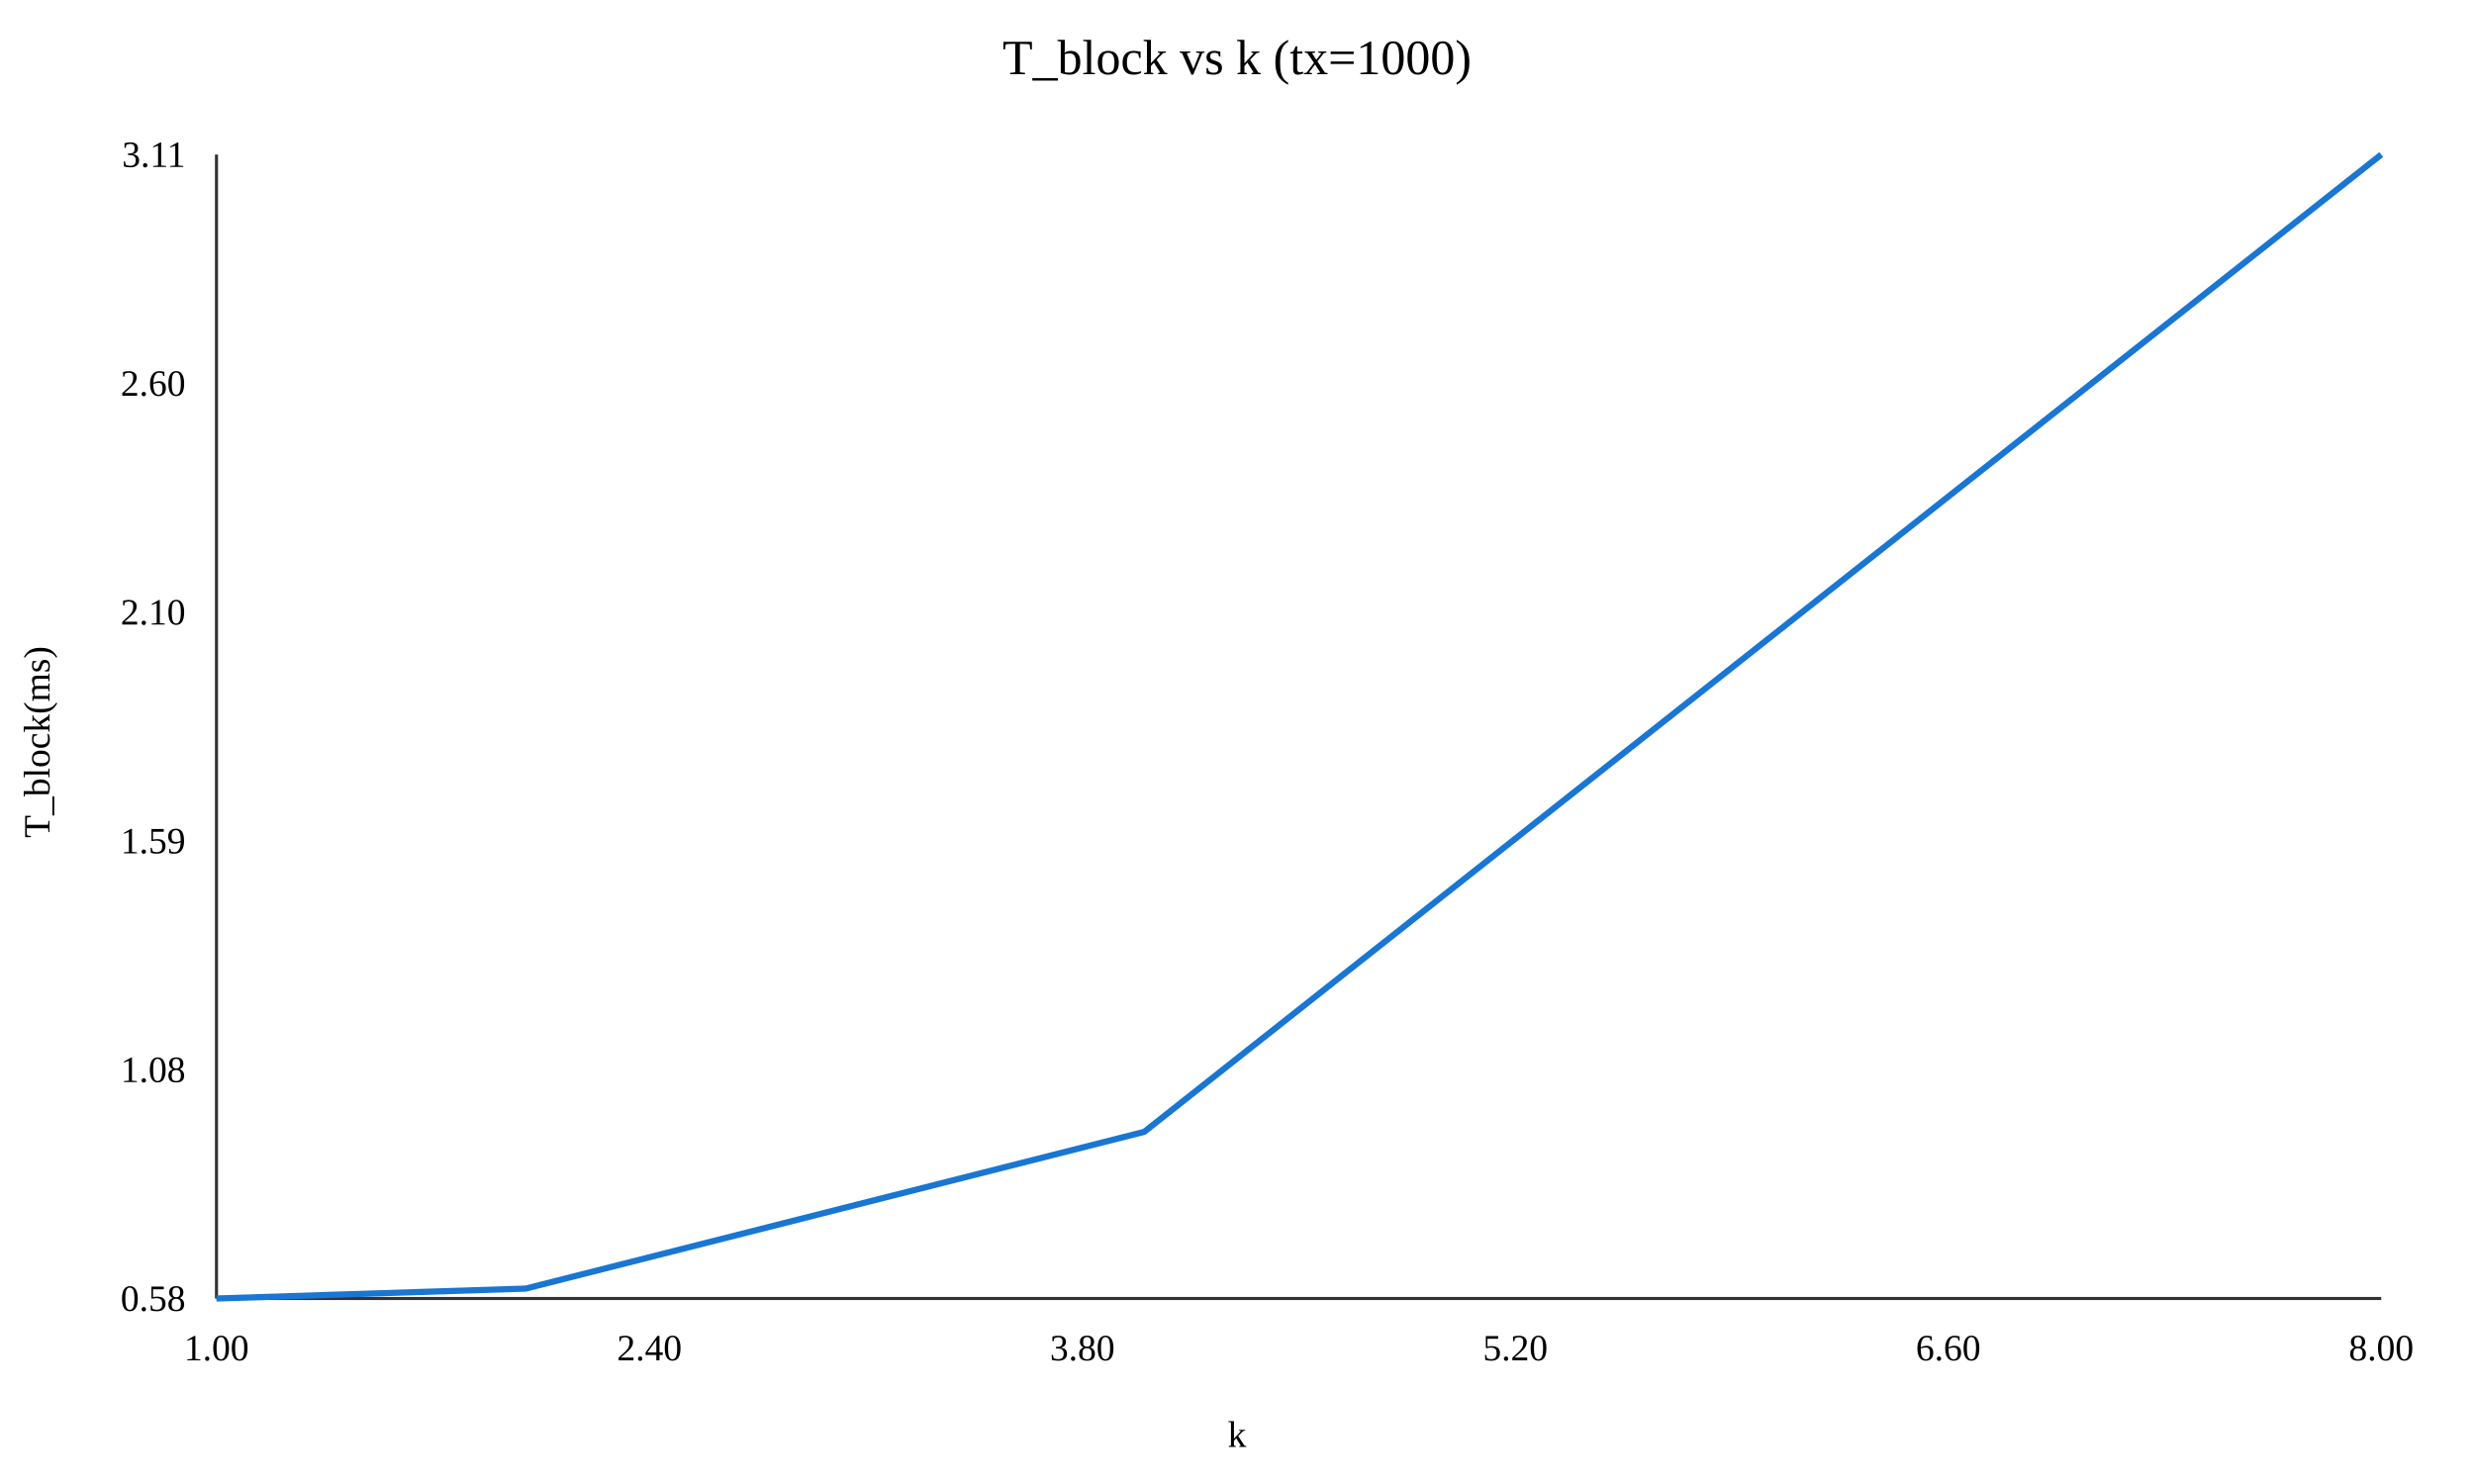
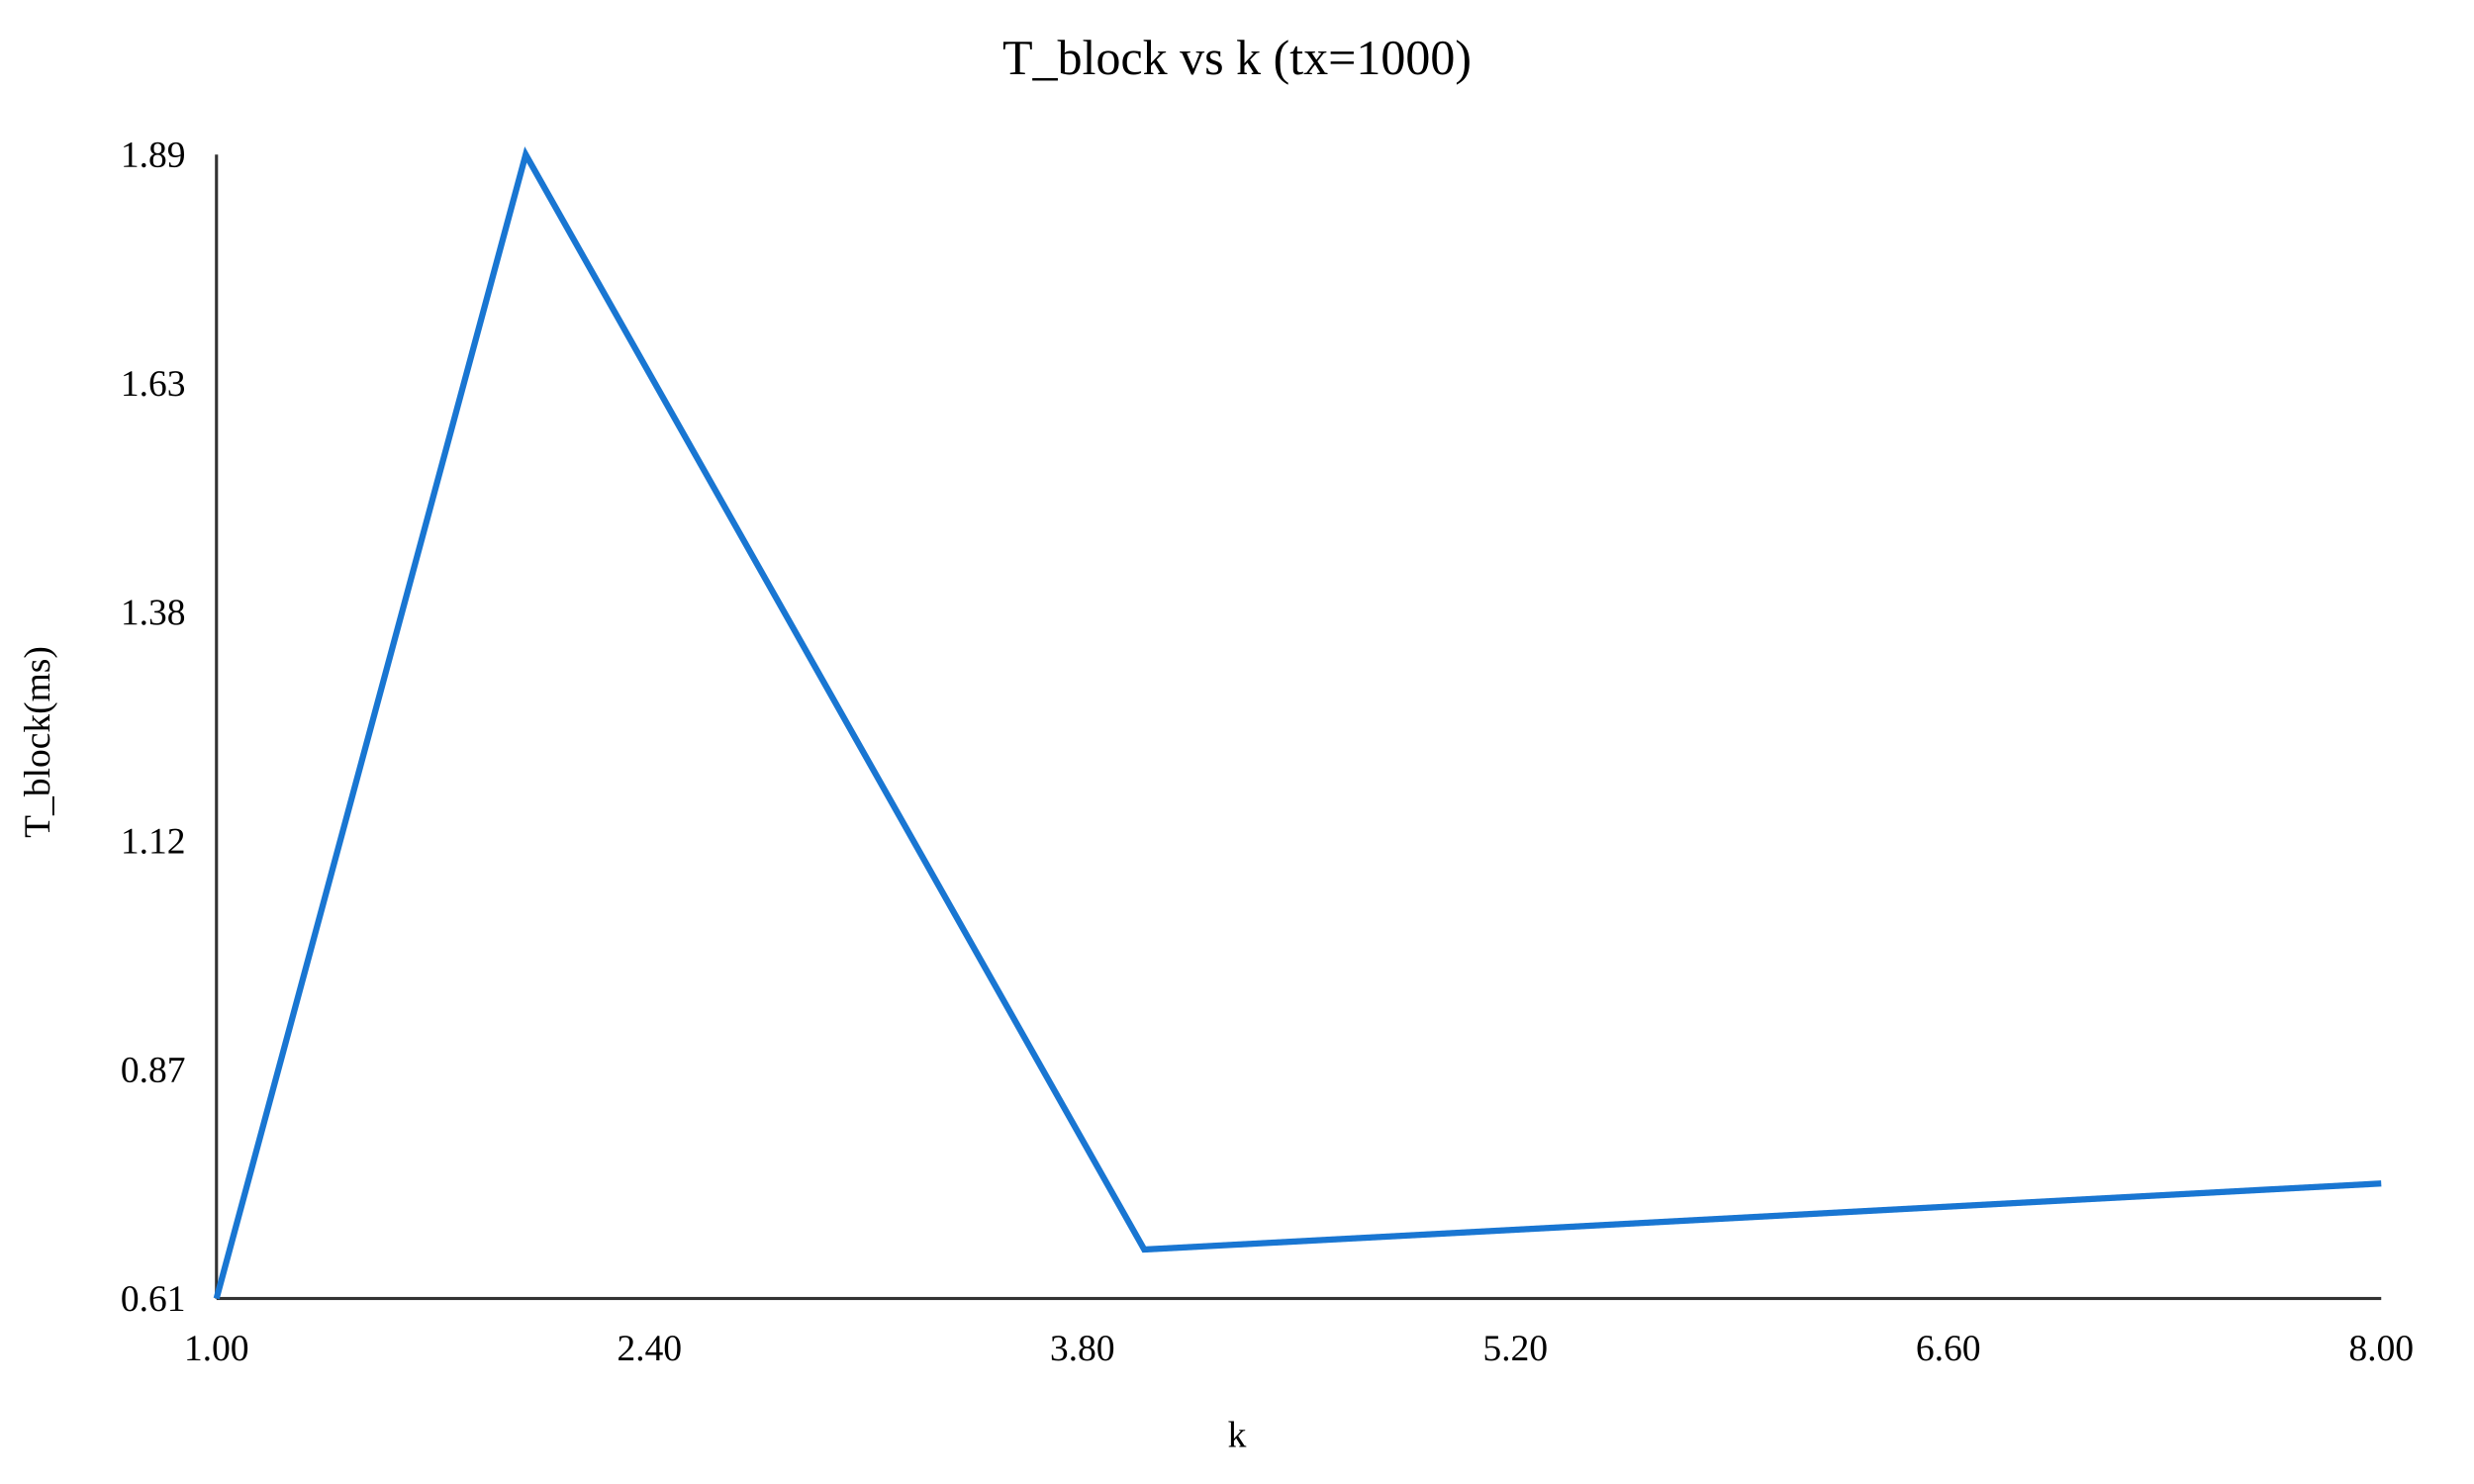
<svg xmlns="http://www.w3.org/2000/svg" width="800" height="480">
  <rect x="0" y="0" width="800" height="480" fill="white" stroke="none" />
  <text x="400.0" y="24" font-size="16" text-anchor="middle">T_block vs k (tx=1000)</text>
  <line x1="70" y1="50" x2="70" y2="420" stroke="#333" />
  <line x1="70" y1="420" x2="770" y2="420" stroke="#333" />
-   <polyline fill="none" stroke="#1976d2" stroke-width="2" points="70.00,420.00 170.00,416.79 370.00,366.09 770.00,50.00" />
+   <polyline fill="none" stroke="#1976d2" stroke-width="2" points="70.00,420.00 170.00,50.00 370.00,404.15 770.00,382.80" />
  <text x="70.00" y="440" font-size="12" text-anchor="middle">1.00</text>
  <text x="210.00" y="440" font-size="12" text-anchor="middle">2.40</text>
  <text x="350.00" y="440" font-size="12" text-anchor="middle">3.80</text>
  <text x="490.00" y="440" font-size="12" text-anchor="middle">5.20</text>
  <text x="630.00" y="440" font-size="12" text-anchor="middle">6.60</text>
  <text x="770.00" y="440" font-size="12" text-anchor="middle">8.00</text>
-   <text x="60" y="424.00" font-size="12" text-anchor="end">0.58</text>
-   <text x="60" y="350.00" font-size="12" text-anchor="end">1.08</text>
-   <text x="60" y="276.00" font-size="12" text-anchor="end">1.59</text>
-   <text x="60" y="202.00" font-size="12" text-anchor="end">2.10</text>
-   <text x="60" y="128.00" font-size="12" text-anchor="end">2.60</text>
-   <text x="60" y="54.00" font-size="12" text-anchor="end">3.11</text>
+   <text x="60" y="424.00" font-size="12" text-anchor="end">0.61</text>
+   <text x="60" y="350.00" font-size="12" text-anchor="end">0.87</text>
+   <text x="60" y="276.00" font-size="12" text-anchor="end">1.12</text>
+   <text x="60" y="202.00" font-size="12" text-anchor="end">1.38</text>
+   <text x="60" y="128.00" font-size="12" text-anchor="end">1.63</text>
+   <text x="60" y="54.00" font-size="12" text-anchor="end">1.89</text>
  <text x="400.0" y="468" font-size="12" text-anchor="middle">k</text>
  <text x="16" y="240.0" font-size="12" text-anchor="middle" transform="rotate(-90 16 240.0)">T_block(ms)</text>
</svg>
